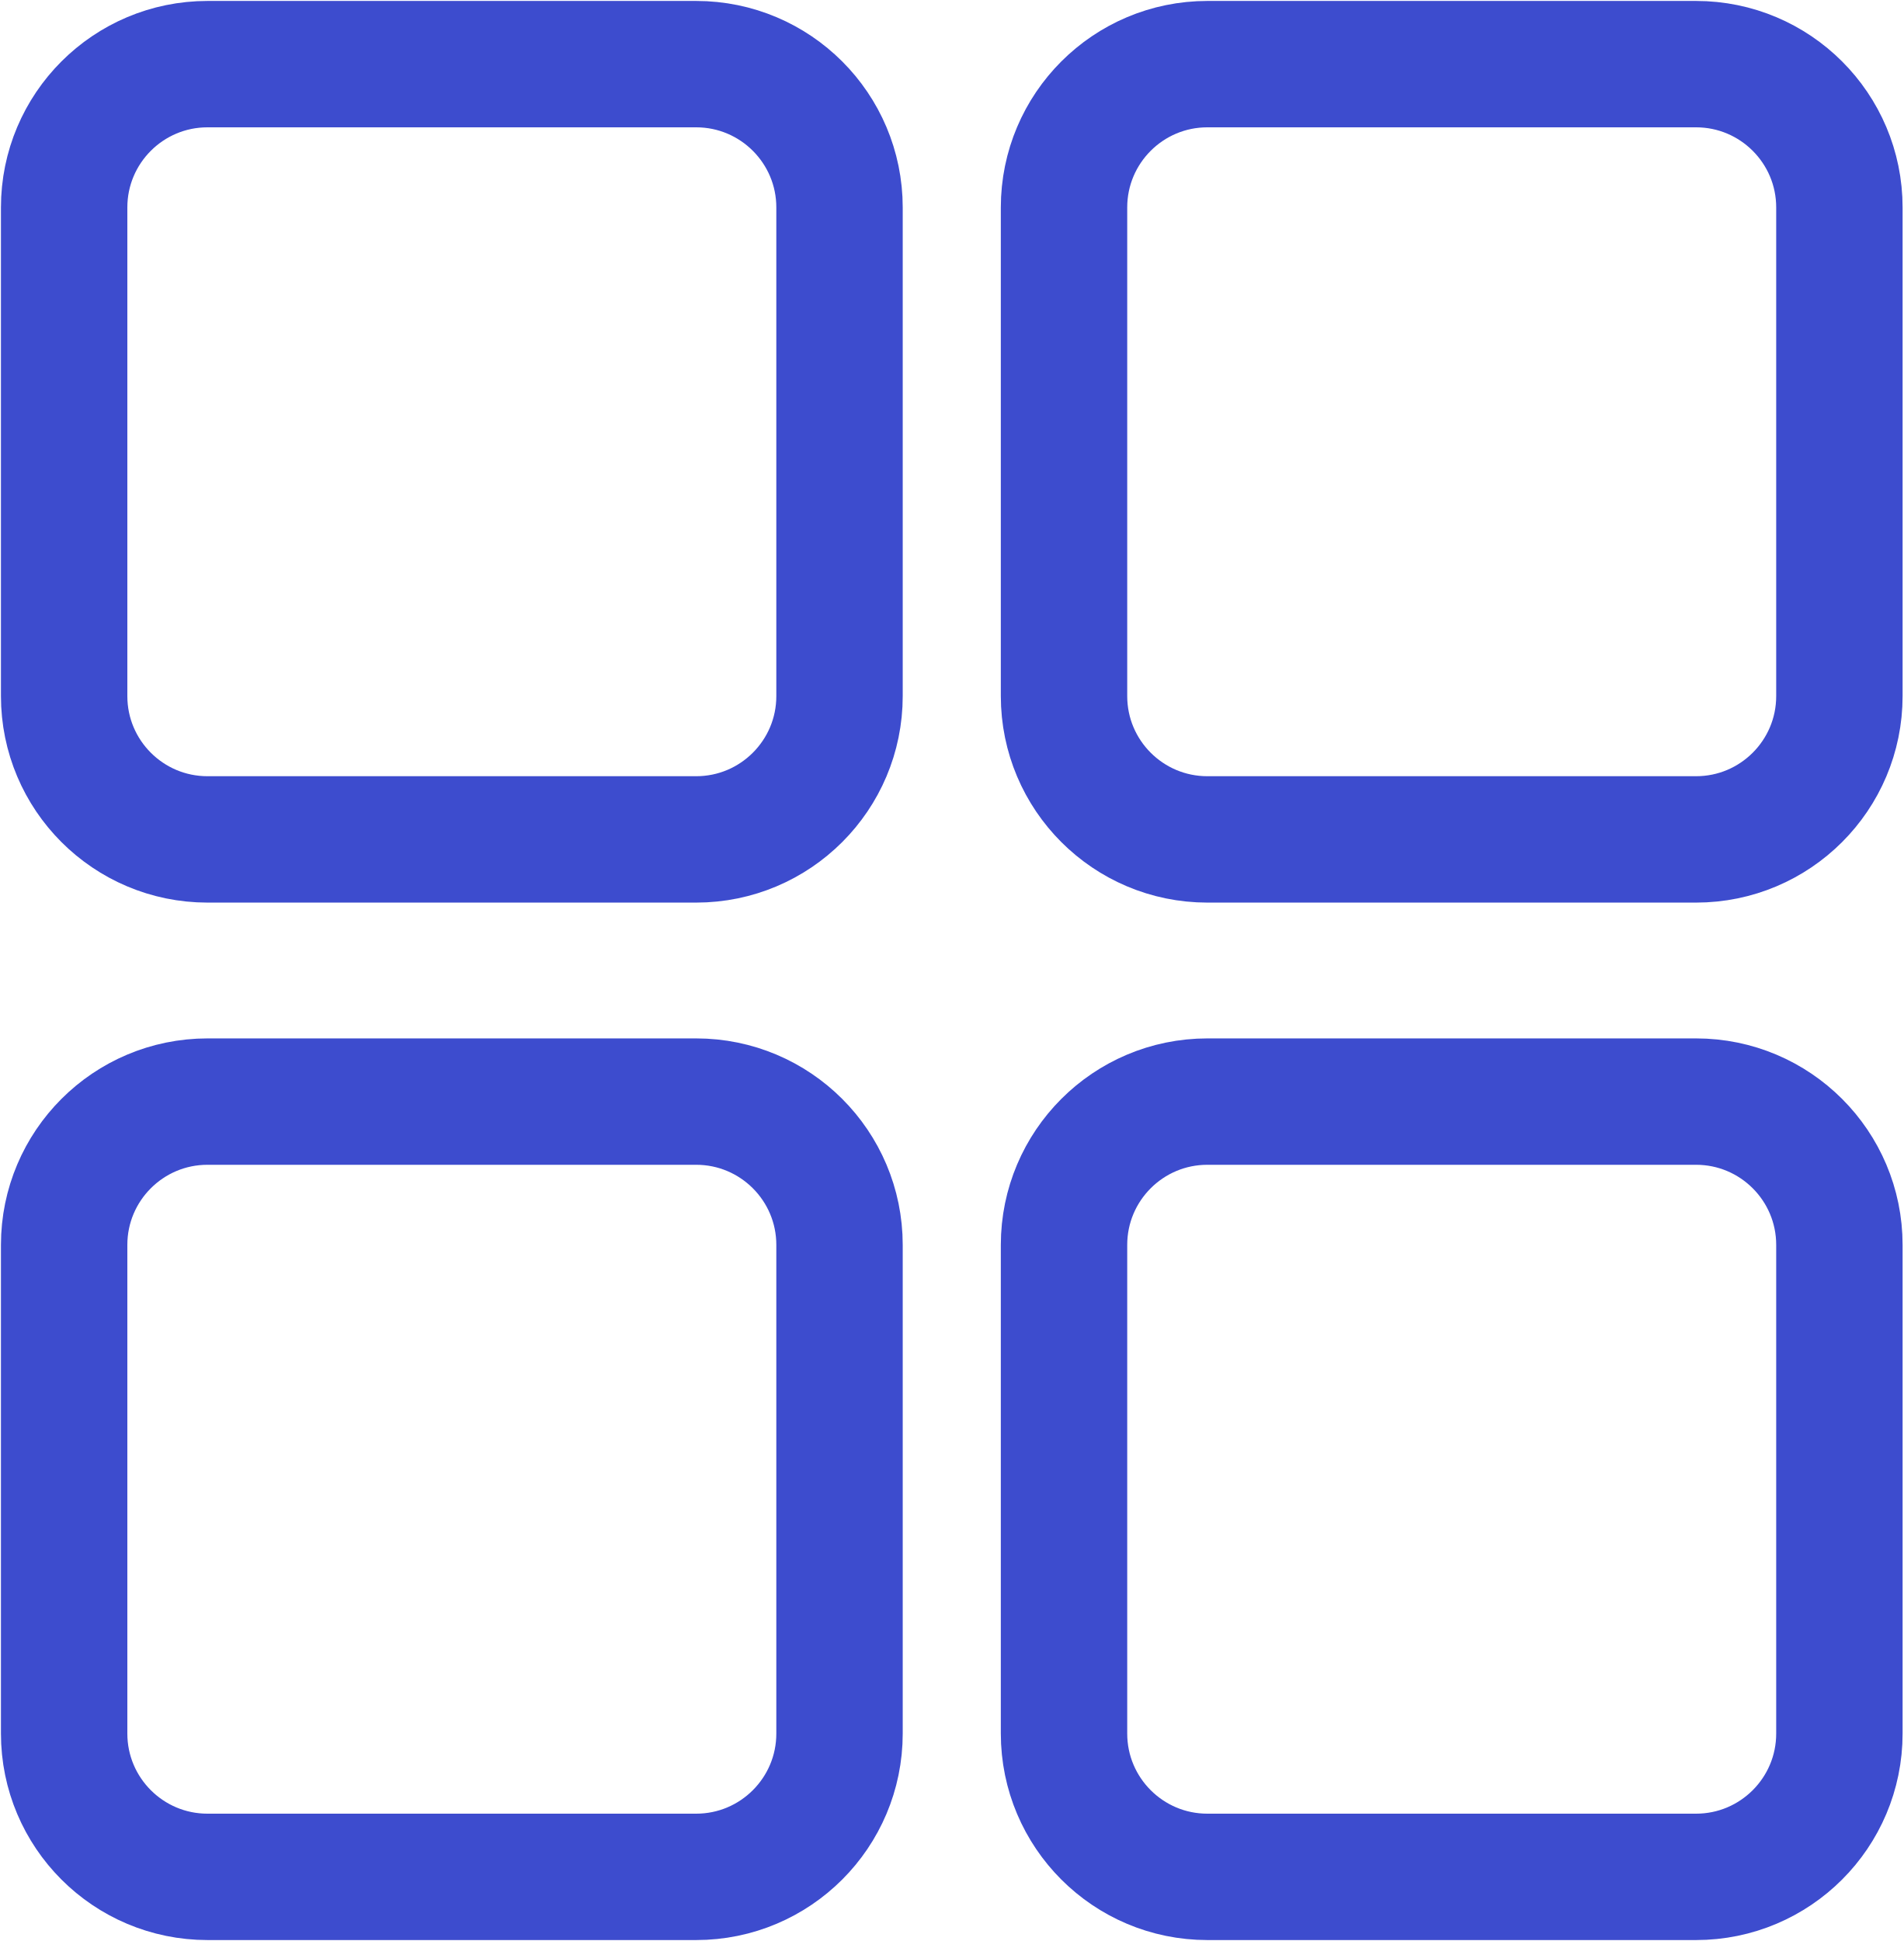
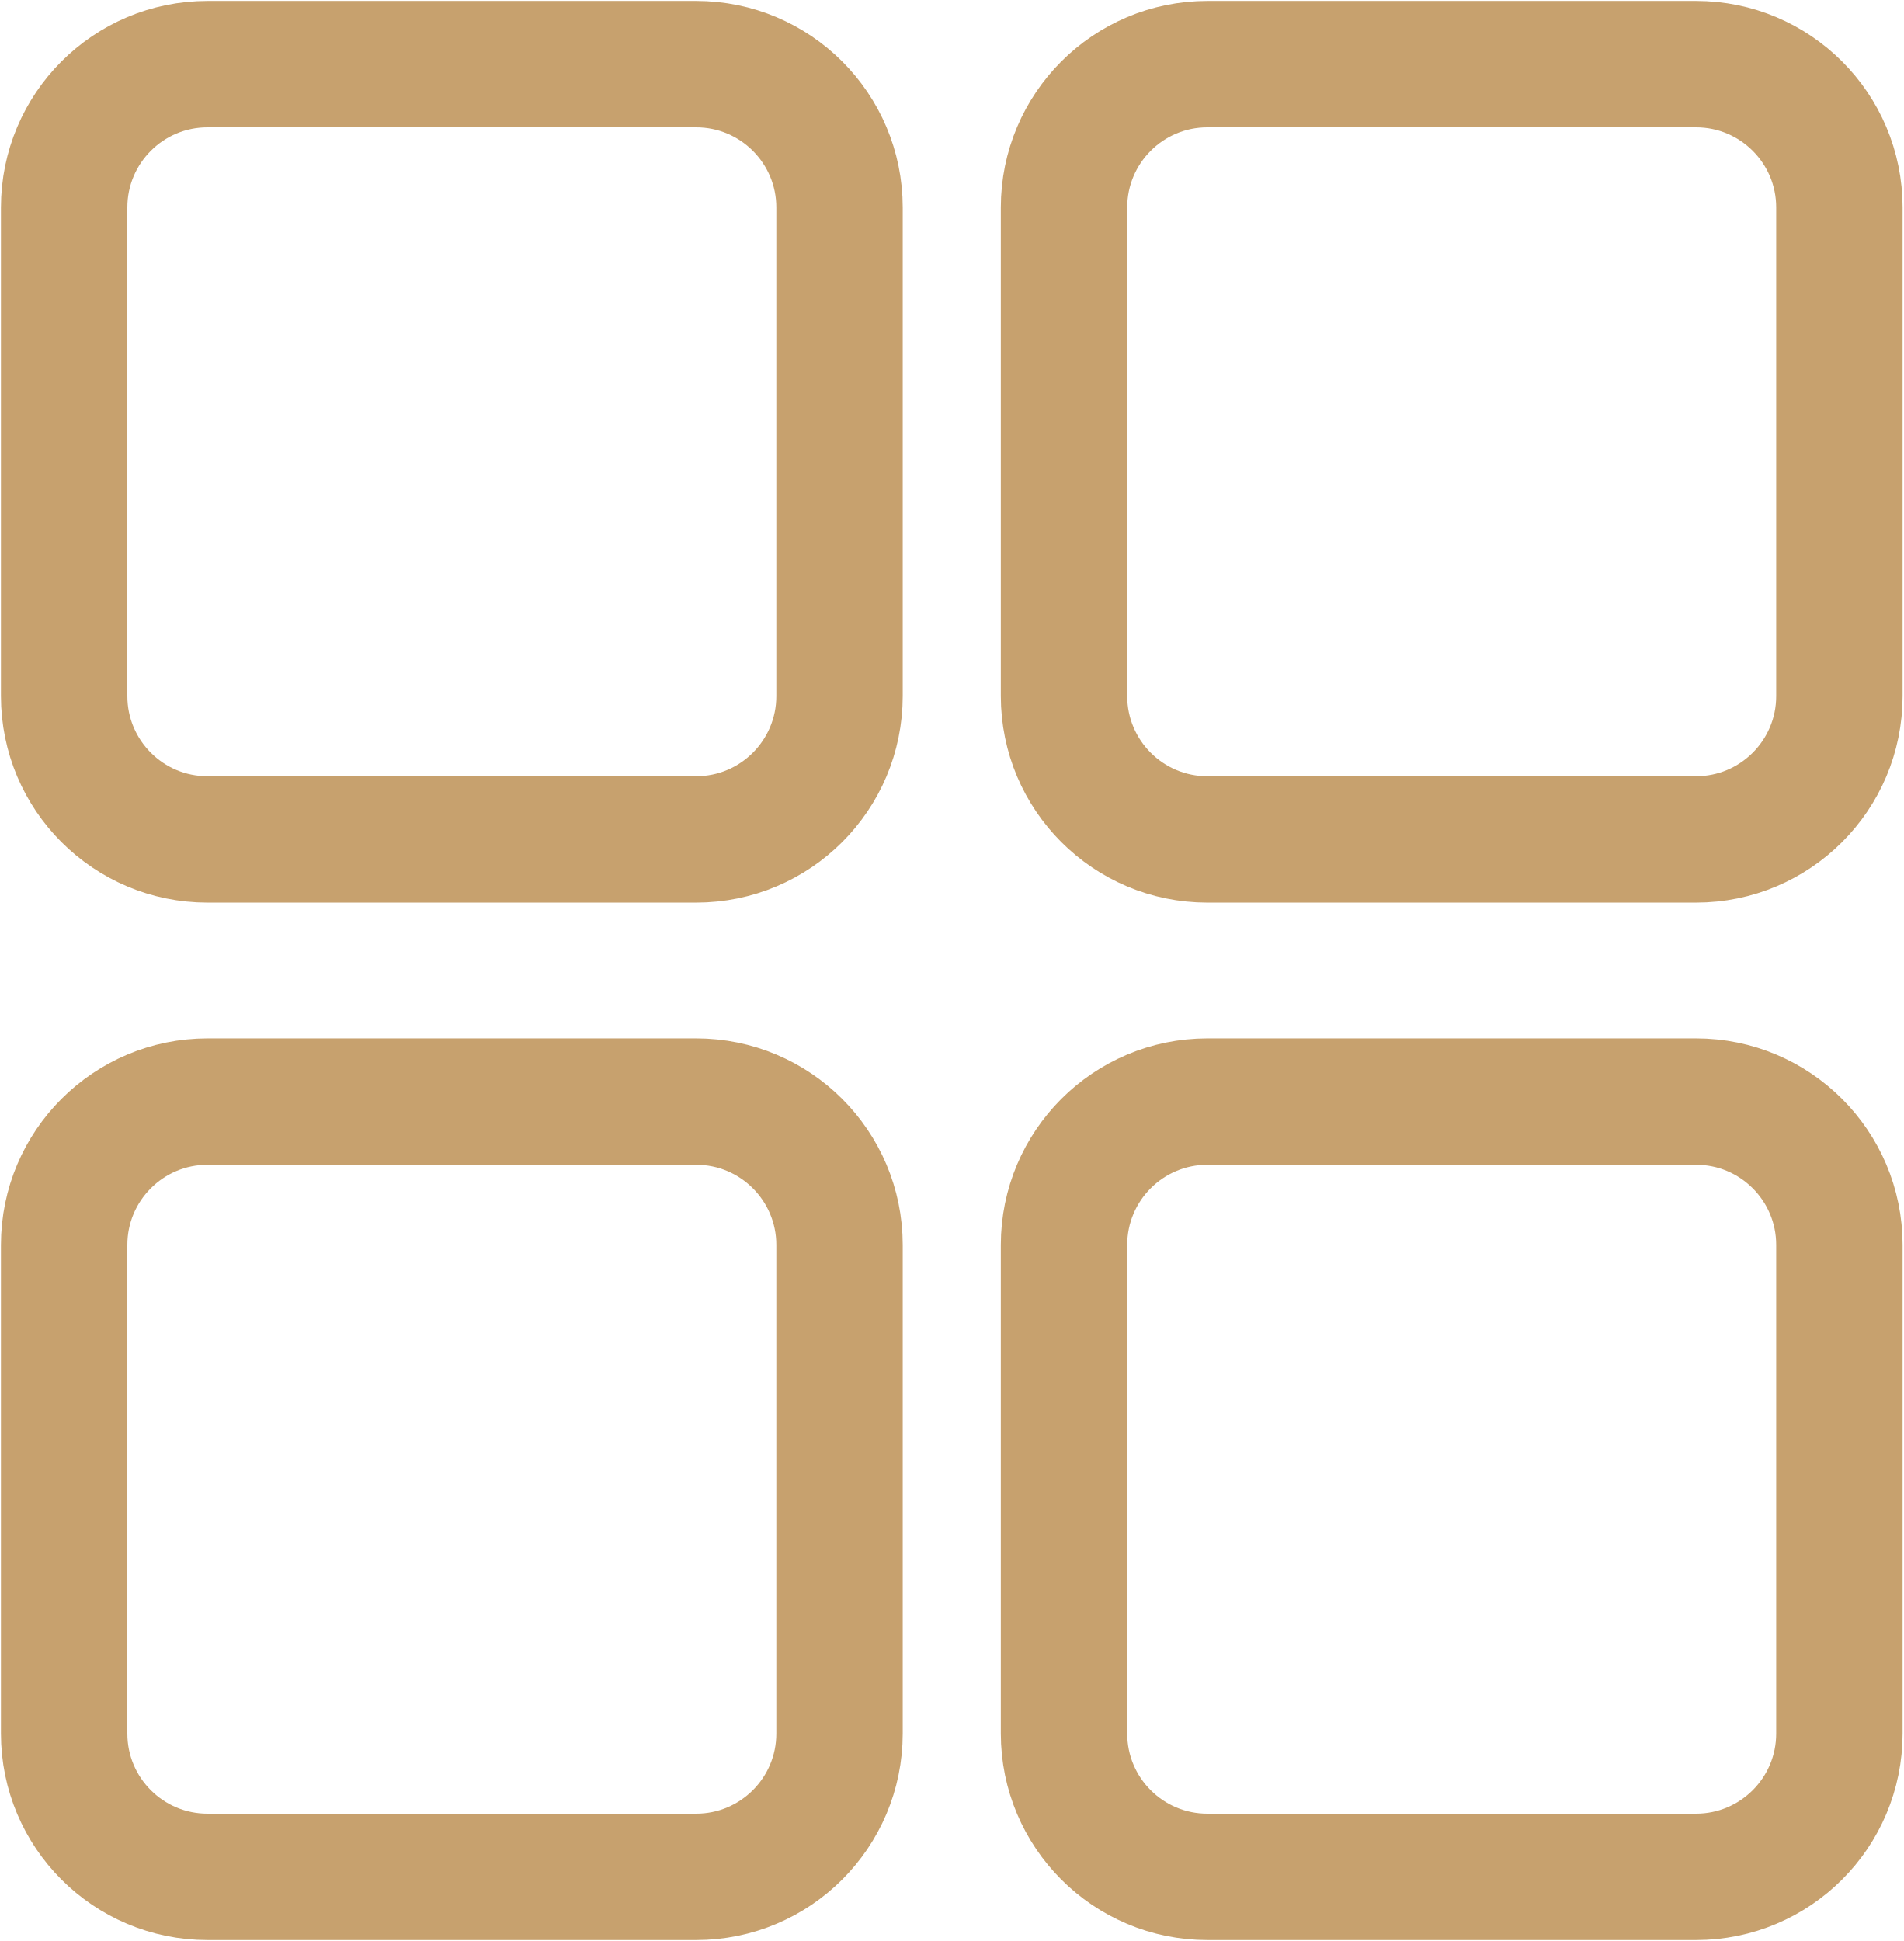
<svg xmlns="http://www.w3.org/2000/svg" id="圖層_1" data-name="圖層 1" viewBox="0 0 10.09 10.29">
  <defs>
-     <style>.cls-1{fill:none;stroke:#3d4cce;stroke-miterlimit:10;stroke-width:0.67px;}</style>
+     <style>.cls-1{fill:none;stroke:#c7a16e;stroke-miterlimit:10;stroke-width:0.67px;}</style>
  </defs>
  <rect class="cls-1" x="0.34" y="0.34" width="4.11" height="4.11" rx="0.76" ry="0.76" />
  <rect class="cls-1" x="5.64" y="0.34" width="4.11" height="4.11" rx="0.76" ry="0.76" />
  <rect class="cls-1" x="0.34" y="5.84" width="4.11" height="4.11" rx="0.76" ry="0.76" />
  <rect class="cls-1" x="5.64" y="5.84" width="4.11" height="4.11" rx="0.76" ry="0.76" />
</svg>
